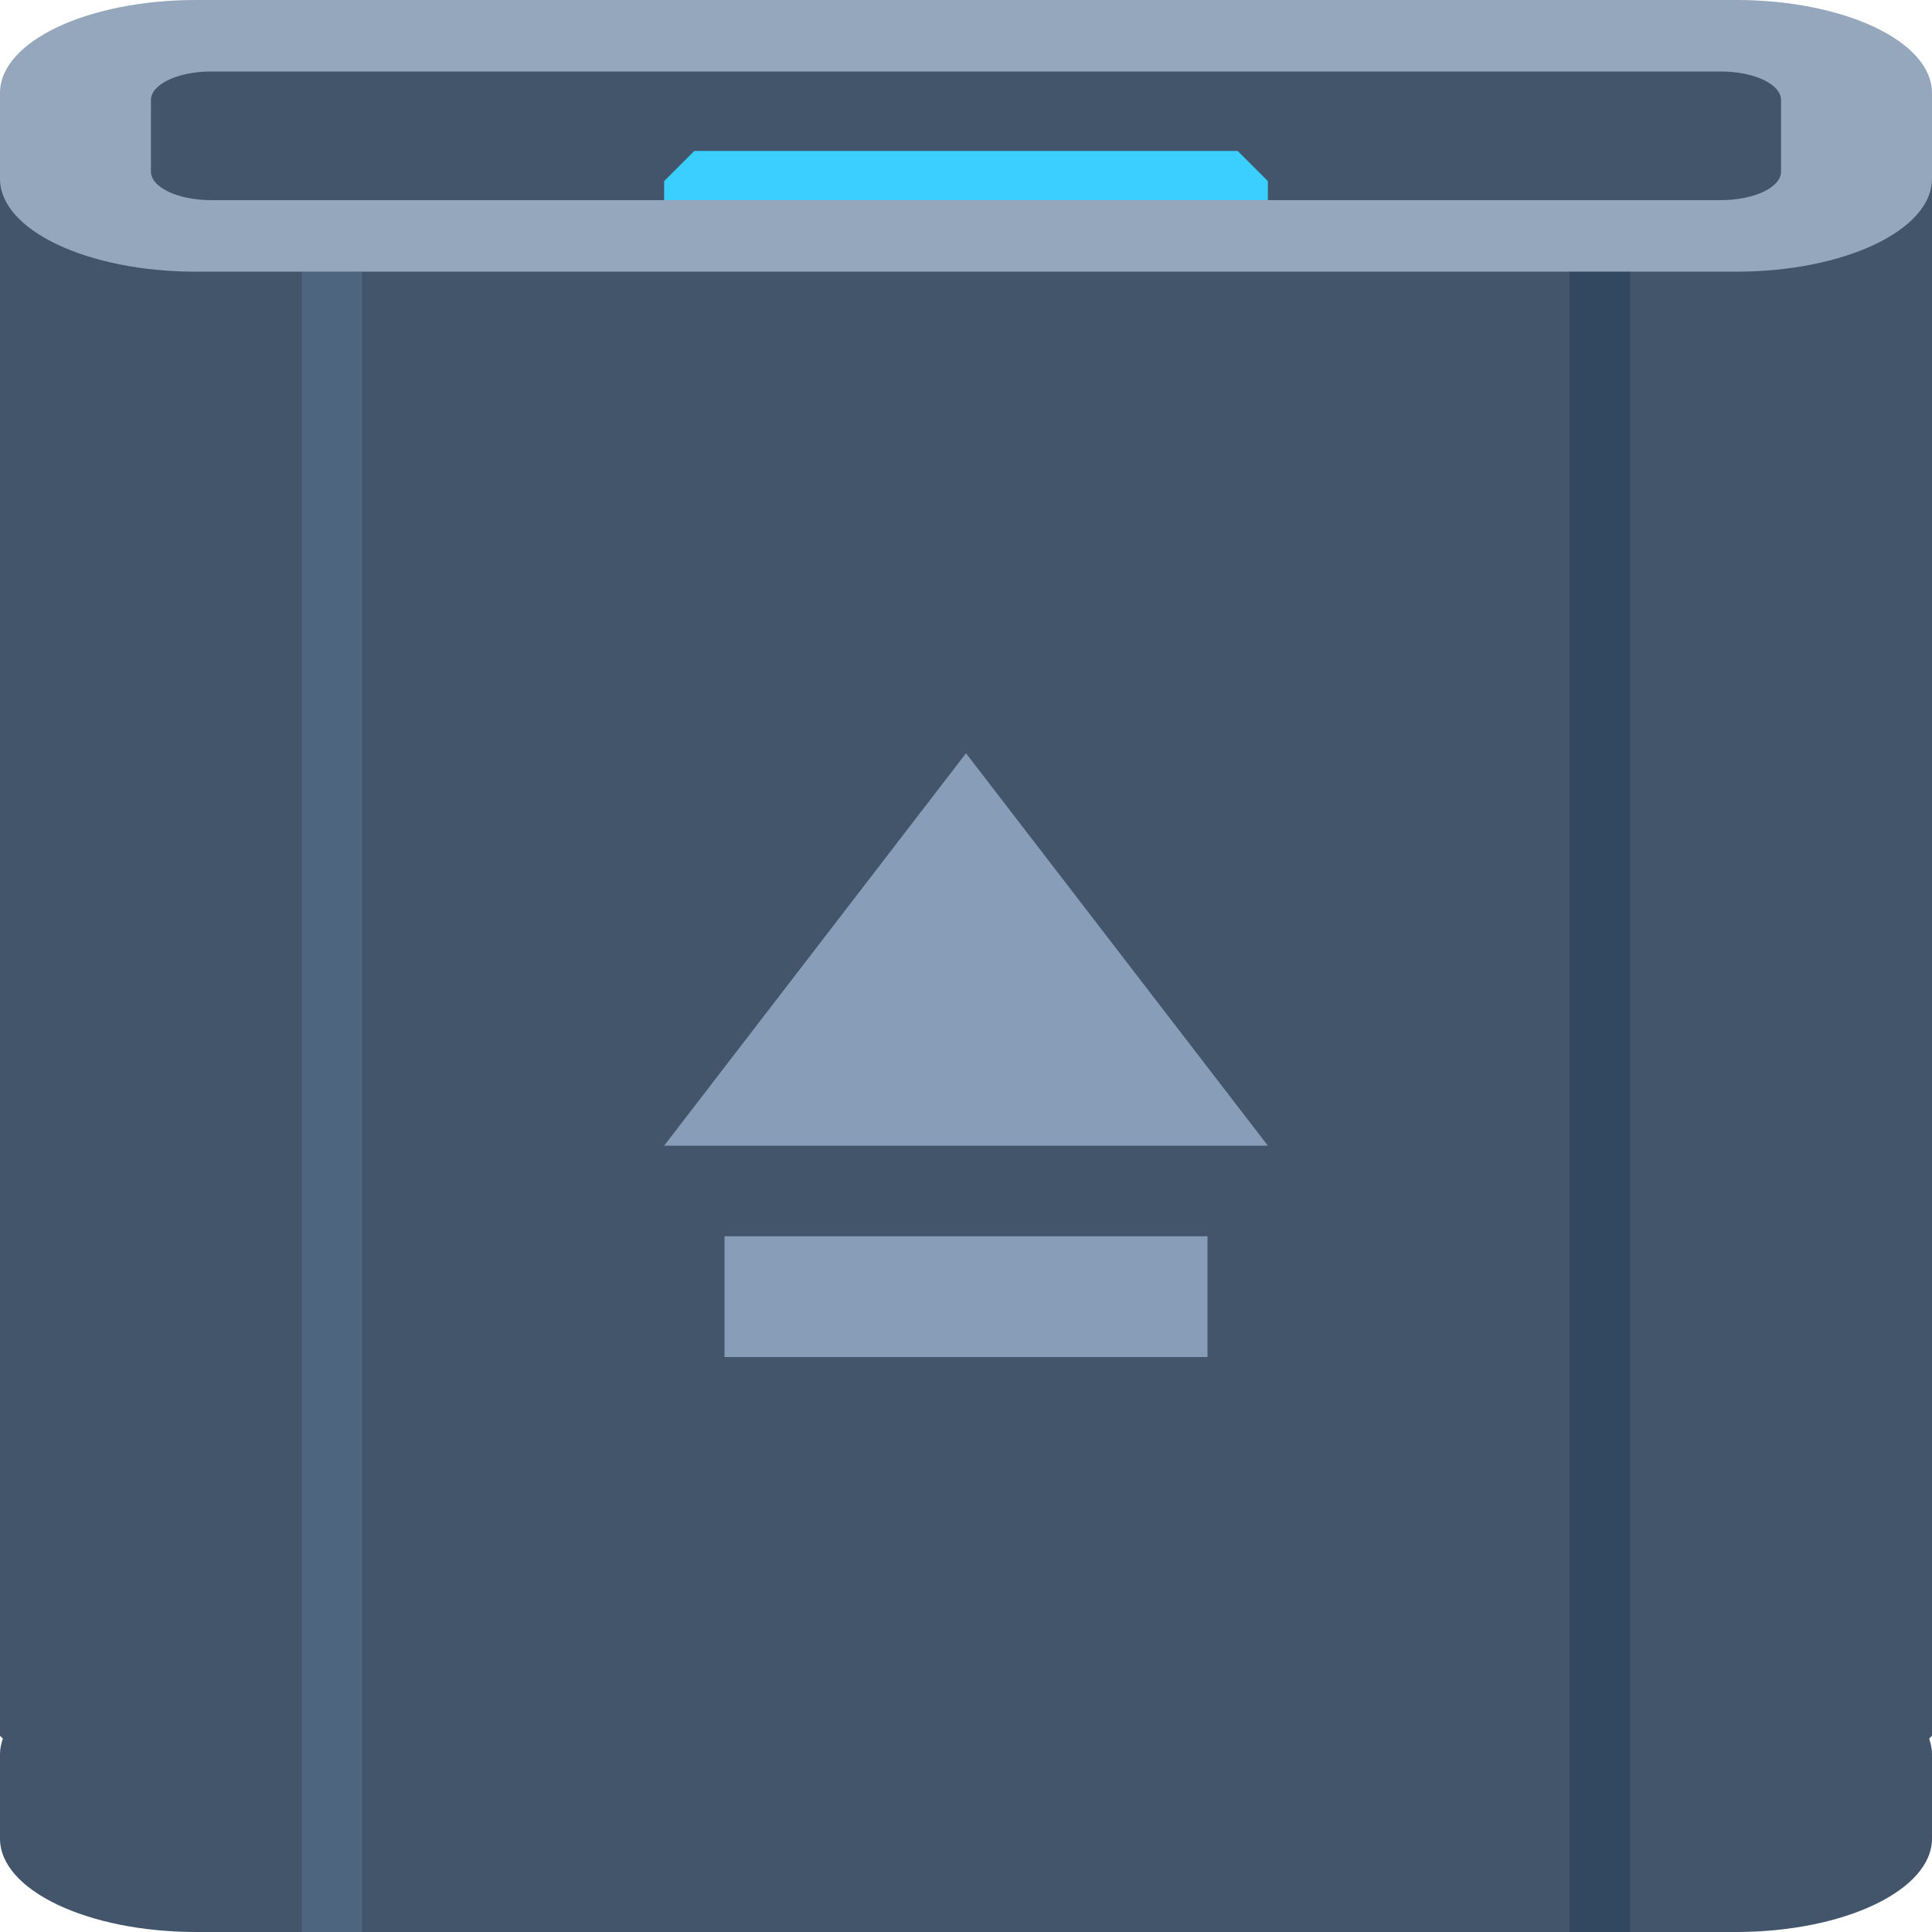
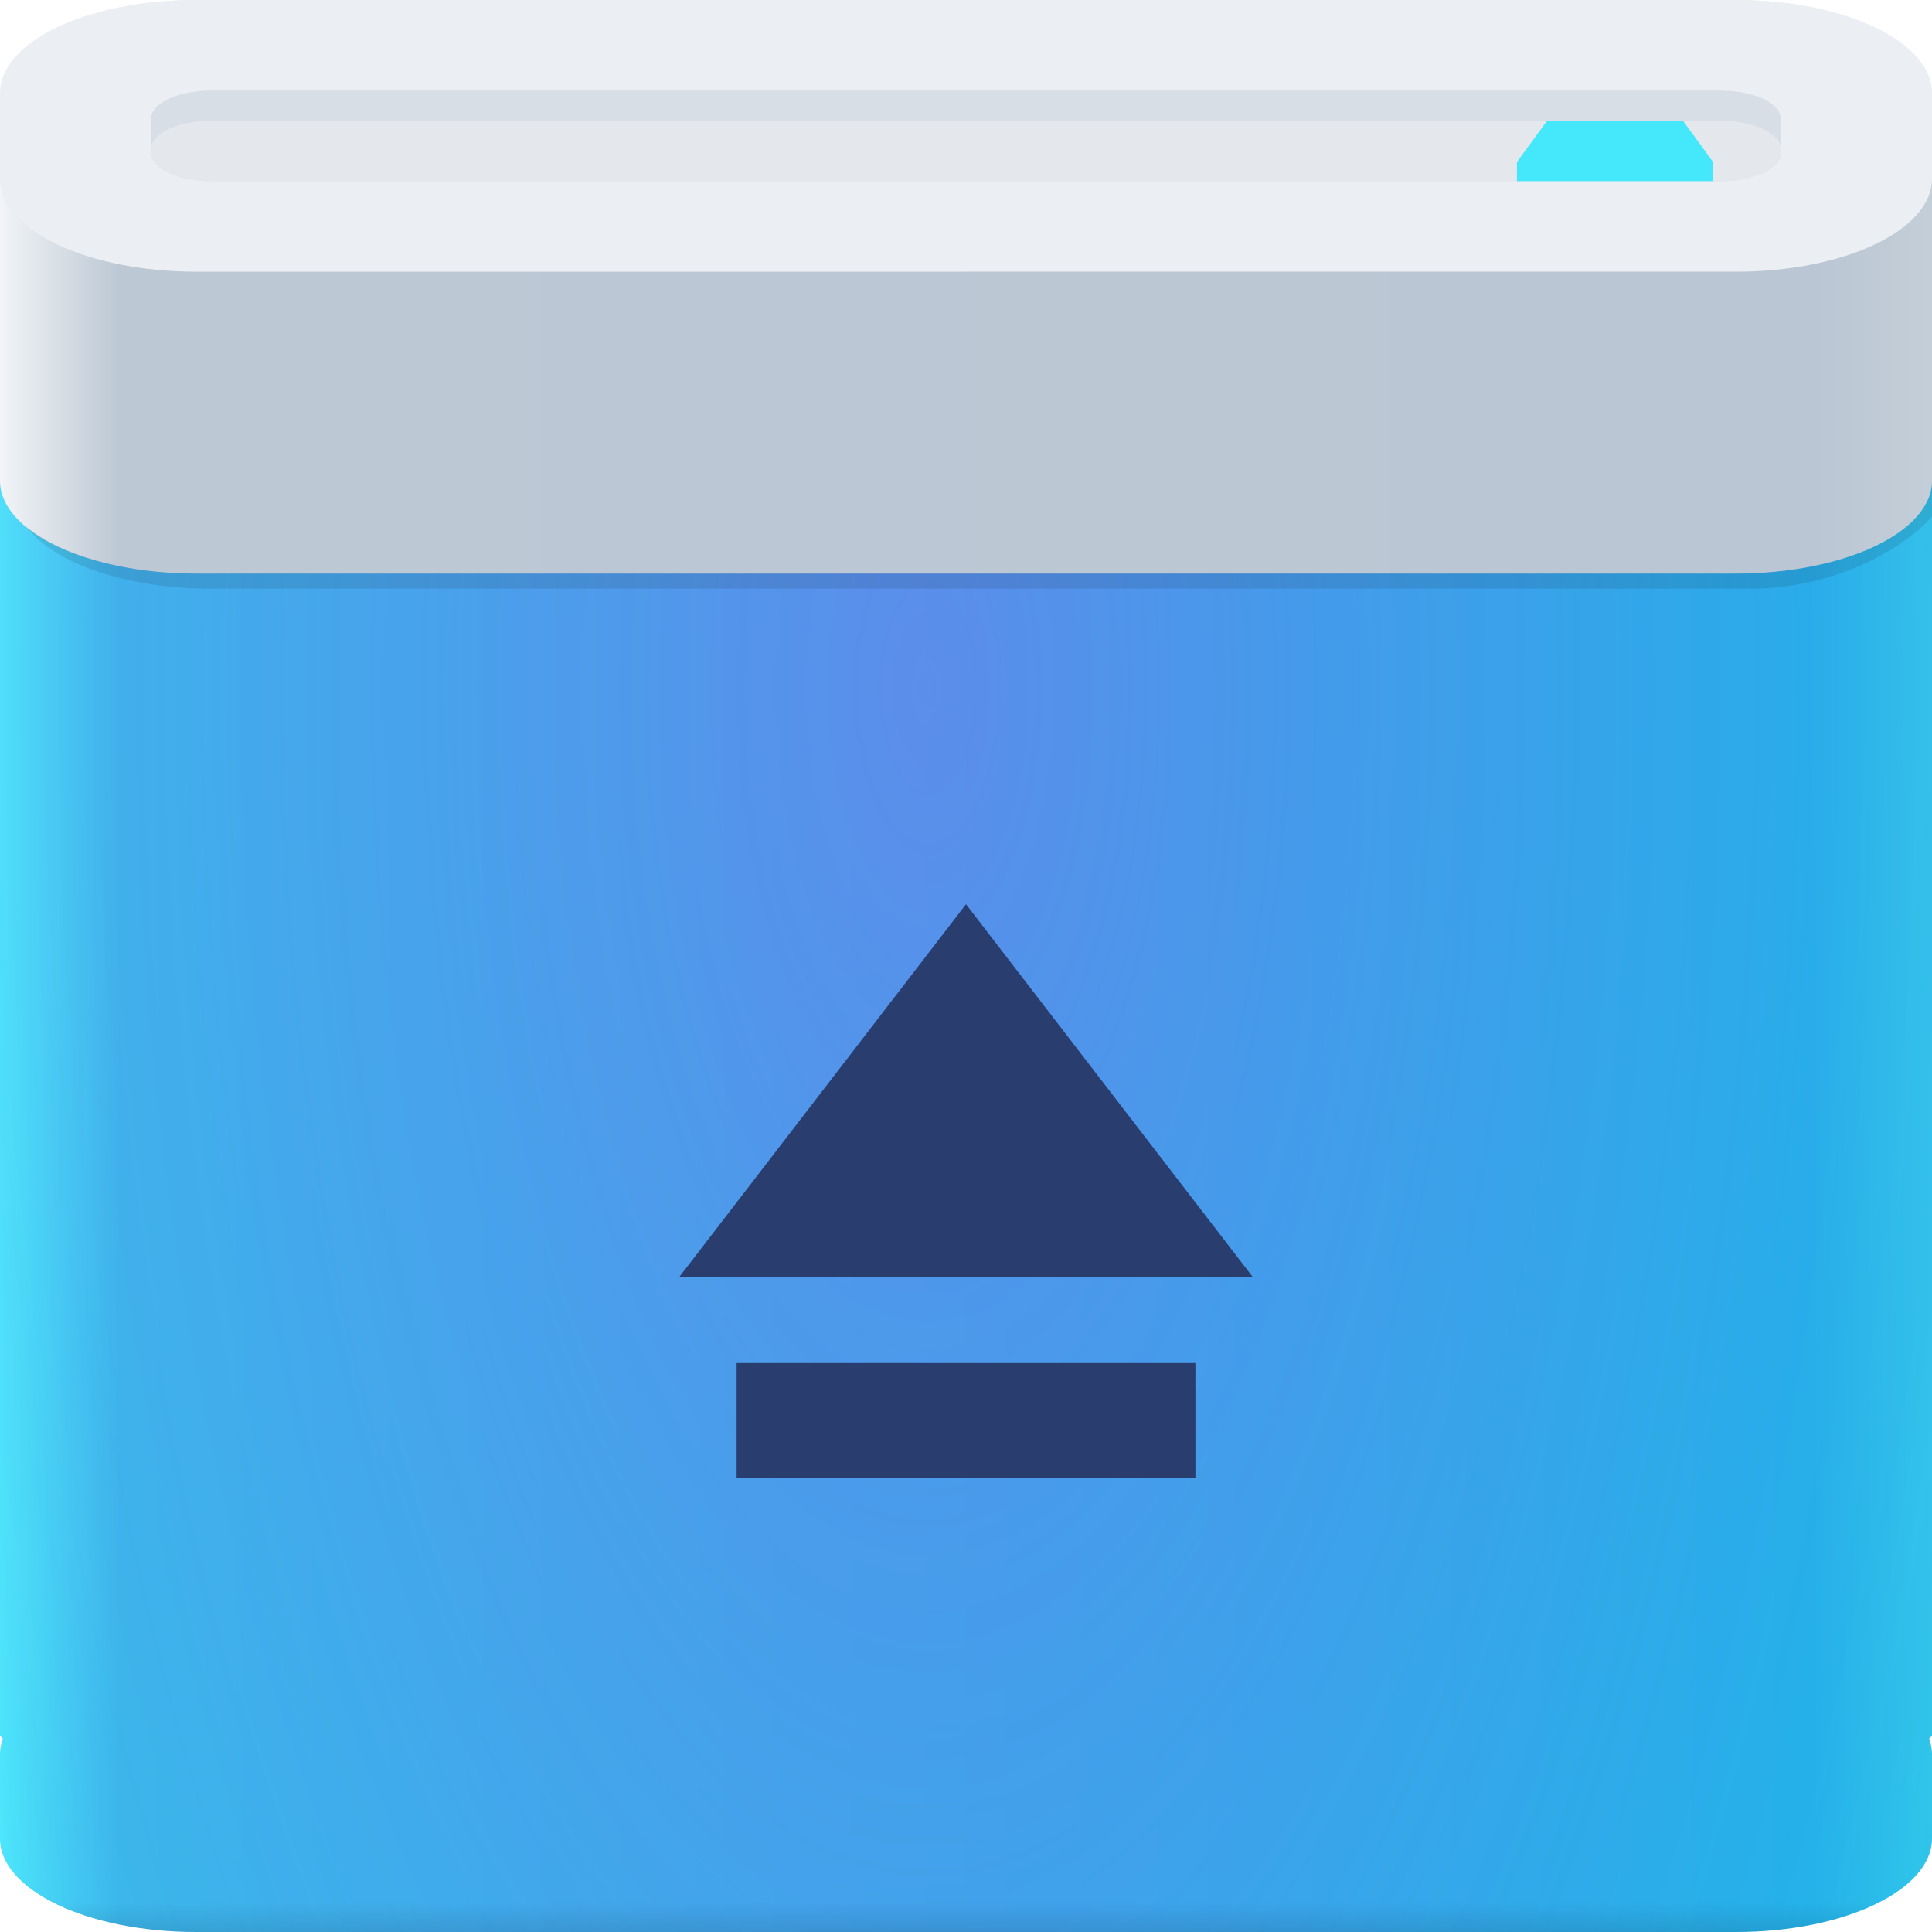
- <svg xmlns="http://www.w3.org/2000/svg" width="64" height="64" id="svg13094" version="1.1">
-   <defs id="defs13096" />
-   <path id="path3989" d="M 0,5.906 0,57.5 0.094,57.594 C 0.04,57.753 0,57.927 0,58.094 l 0,2.812 C 0,62.612 2.899,64 6.5,64 l 51,0 c 3.601,0 6.5,-1.388 6.5,-3.094 l 0,-2.812 c 0,-0.167 -0.04,-0.34 -0.094,-0.5 L 64,57.5 64,5.906 l -64,0 z" style="color:#000000;display:inline;overflow:visible;visibility:visible;fill:#43556a;fill-opacity:1;fill-rule:nonzero;stroke:none;stroke-width:2.286;marker:none;enable-background:accumulate" />
-   <path style="fill:#1f0700;fill-opacity:0.07;fill-rule:nonzero" d="M 6.5,0 C 4.597,0 2.905,0.387 1.719,1 L 32,1 62.281,1 C 61.095,0.387 59.403,0 57.5,0 L 32,0 6.5,0 Z" id="path4444" />
-   <path id="path4019" d="m 6.5,0 51,0 C 61.101,0 64,1.373 64,3.079 l 0,2.842 C 64,7.627 61.101,9 57.5,9 L 6.5,9 C 2.899,9 1.6362304e-8,7.627 1.6362304e-8,5.921 l 0,-2.842 C 1.6362304e-8,1.373 2.899,0 6.5,0 Z" style="color:#000000;display:inline;overflow:visible;visibility:visible;fill:#94a7bc;fill-opacity:1;fill-rule:nonzero;stroke:none;stroke-width:0.623;marker:none;enable-background:accumulate" />
-   <path id="path3919" d="m 7,2.368 50,0 c 1.108,0 2,0.423 2,0.947 l 0,2.368 c 0,0.525 -0.892,0.947 -2,0.947 l -50,0 c -1.108,0 -2,-0.423 -2,-0.947 L 5,3.316 C 5,2.791 5.892,2.368 7,2.368 Z" style="color:#000000;display:inline;overflow:visible;visibility:visible;opacity:1;fill:#43556a;fill-opacity:1;fill-rule:nonzero;stroke:none;stroke-width:2.286;stroke-linecap:butt;stroke-linejoin:miter;stroke-miterlimit:4;stroke-dasharray:none;stroke-dashoffset:0;stroke-opacity:1;marker:none;enable-background:accumulate" />
-   <path style="color:#000000;display:inline;overflow:visible;visibility:visible;fill:#3bcfff;fill-opacity:1;fill-rule:nonzero;stroke:none;stroke-width:0.761;marker:none;enable-background:accumulate" d="m 23,5 -1,1 0,0.631 20,0 L 42,6 41,5 23,5 Z" id="path4321" />
-   <rect ry="0" rx="0" y="9" x="52" height="55" width="2" id="rect3950" style="color:#000000;display:inline;overflow:visible;visibility:visible;fill:#162f4d;fill-opacity:0.352;fill-rule:nonzero;stroke:none;stroke-width:0.623;marker:none;enable-background:accumulate" />
-   <rect ry="0" rx="0" y="9" x="10" height="55" width="2" id="rect3985" style="color:#000000;display:inline;overflow:visible;visibility:visible;fill:#779dc9;fill-opacity:0.231;fill-rule:nonzero;stroke:none;stroke-width:0.623;marker:none;enable-background:accumulate" />
-   <path style="color:#000000;fill:#b6cfed;fill-opacity:0.601;fill-rule:nonzero;stroke:none;stroke-width:0.623;marker:none;visibility:visible;display:inline;overflow:visible;enable-background:accumulate;opacity:1;stroke-linecap:butt;stroke-linejoin:miter;stroke-miterlimit:4;stroke-dasharray:none;stroke-dashoffset:0;stroke-opacity:1" d="m 32,24.953 -10,13 20,0 z m -8,16 0,4 16,0 0,-4 z" id="path3834" />
+ <svg xmlns="http://www.w3.org/2000/svg" width="64" height="64" version="1.1">
+   <defs>
+     <linearGradient id="c" x1="31" x2="31" y1="64" y2="63" gradientUnits="userSpaceOnUse">
+       <stop stop-opacity=".102" offset="0" />
+       <stop stop-opacity="0" offset="1" />
+     </linearGradient>
+     <linearGradient id="b" x1="1.6362e-8" x2="64" y1="13" y2="13" gradientUnits="userSpaceOnUse">
+       <stop stop-color="#d7e2e5" offset="0" />
+       <stop stop-color="#e7ecf0" offset=".046" />
+       <stop stop-color="#b9c6d3" offset=".225" />
+       <stop stop-color="#acbfd3" offset=".938" />
+       <stop stop-color="#9dafc0" offset="1" />
+     </linearGradient>
+     <radialGradient id="a" cx="31.042" cy="31.097" r="32" gradientTransform="matrix(6.5003e-8,2.6627,-1.1922,2.9105e-8,67.825,-59.84)" gradientUnits="userSpaceOnUse">
+       <stop stop-color="#b539ec" stop-opacity=".346" offset="0" />
+       <stop stop-color="#8737ef" stop-opacity="0" offset="1" />
+     </radialGradient>
+     <linearGradient id="d" x1="1.6362e-8" x2="64" y1="37" y2="37" gradientUnits="userSpaceOnUse">
+       <stop stop-color="#4beafb" offset="0" />
+       <stop stop-color="#37bdeb" offset=".062" />
+       <stop stop-color="#21b6e9" offset=".938" />
+       <stop stop-color="#30c6ea" offset="1" />
+     </linearGradient>
+     <linearGradient id="b-5" x1="1.6362e-8" x2="64" y1="13" y2="13" gradientUnits="userSpaceOnUse">
+       <stop stop-color="#f2f4f7" offset="0" />
+       <stop stop-color="#bcc8d4" offset=".062" />
+       <stop stop-color="#bac6d3" offset=".938" />
+       <stop stop-color="#c3ced8" offset="1" />
+     </linearGradient>
+     <linearGradient id="d-3" x1="1.6362e-8" x2="64" y1="37" y2="37" gradientUnits="userSpaceOnUse">
+       <stop stop-color="#4beafb" offset="0" />
+       <stop stop-color="#37bdeb" offset=".062" />
+       <stop stop-color="#21b6e9" offset=".938" />
+       <stop stop-color="#30c6ea" offset="1" />
+     </linearGradient>
+   </defs>
+   <path d="m0 5.906v51.594l0.094 0.094c-0.054 0.16-0.094 0.333-0.094 0.5v2.812c0 1.706 2.899 3.094 6.5 3.094h51c3.601 0 6.5-1.388 6.5-3.094v-2.812c0-0.167-0.04-0.34-0.094-0.5l0.094-0.094v-51.594z" color="#000000" fill="url(#d-3)" />
+   <path d="m0 5.906v51.594l0.094 0.094c-0.054 0.16-0.094 0.333-0.094 0.5v2.812c0 1.706 2.899 3.094 6.5 3.094h51c3.601 0 6.5-1.388 6.5-3.094v-2.812c0-0.167-0.04-0.34-0.094-0.5l0.094-0.094v-51.594z" color="#000000" fill="url(#a)" />
+   <path d="m64 5.579v10.342c0 1.706-2.899 3.079-6.5 3.079h-51c-3.601 0-6.5-1.373-6.5-3.079v-10.342z" color="#000000" fill="url(#b-5)" />
+   <path d="m64 15.922c0 1.706-2.899 3.078-6.5 3.078h-51c-2.436 0-4.525-0.636-5.639-1.57 0.879 1.206 3.286 2.07 6.139 2.07h51c2.71 0 5.022-1.277 6-2.389z" color="#000000" fill-opacity=".1" />
+   <path d="m0 58.922v2c0 1.706 2.899 3.078 6.5 3.078h51c3.601 0 6.5-1.372 6.5-3.078v-2c0 1.706-2.899 3.078-6.5 3.078h-51c-3.601 0-6.5-1.372-6.5-3.078z" color="#000000" fill="url(#c)" />
+   <path d="m6.5 0c-1.903 0-3.595 0.387-4.781 1h60.562c-1.187-0.613-2.878-1-4.781-1h-25.5z" fill="#1f0700" fill-opacity=".07" />
+   <path d="m6.5 0h51c3.601 0 6.5 1.373 6.5 3.079v2.842c0 1.706-2.899 3.079-6.5 3.079h-51c-3.601 0-6.5-1.373-6.5-3.079v-2.842c0-1.706 2.899-3.079 6.5-3.079z" color="#000000" fill="#ebeef2" />
+   <path d="m7 3h50c1.108 0 2 0.423 2 0.947v1.105c0 0.525-0.892 0.947-2 0.947h-50c-1.108 0-2-0.423-2-0.947v-1.105c0-0.525 0.892-0.947 2-0.947z" color="#000000" fill="#d7dee5" />
+   <path d="m 7,4 h 50 c 1.108,0 2,0.423 2,0.947 V 5.053 C 59,5.577 58.108,6 57,6 H 7 C 5.892,6 5,5.577 5,5.053 V 4.947 C 5,4.423 5.892,4 7,4 Z" color="#000000" fill="#e4e8ed" />
+   <path d="m51.25 4-1 1.369v0.631h6.5v-0.631l-1-1.369z" color="#000000" fill="#44e8fa" />
+   <path d="m32 29.954-9.499 12.349h18.999zm-7.599 15.199v3.8h15.199v-3.8z" style="-inkscape-stroke:none;font-variation-settings:normal" color="#000000" fill="#293d6f" paint-order="normal" stop-color="#000000" />
</svg>
